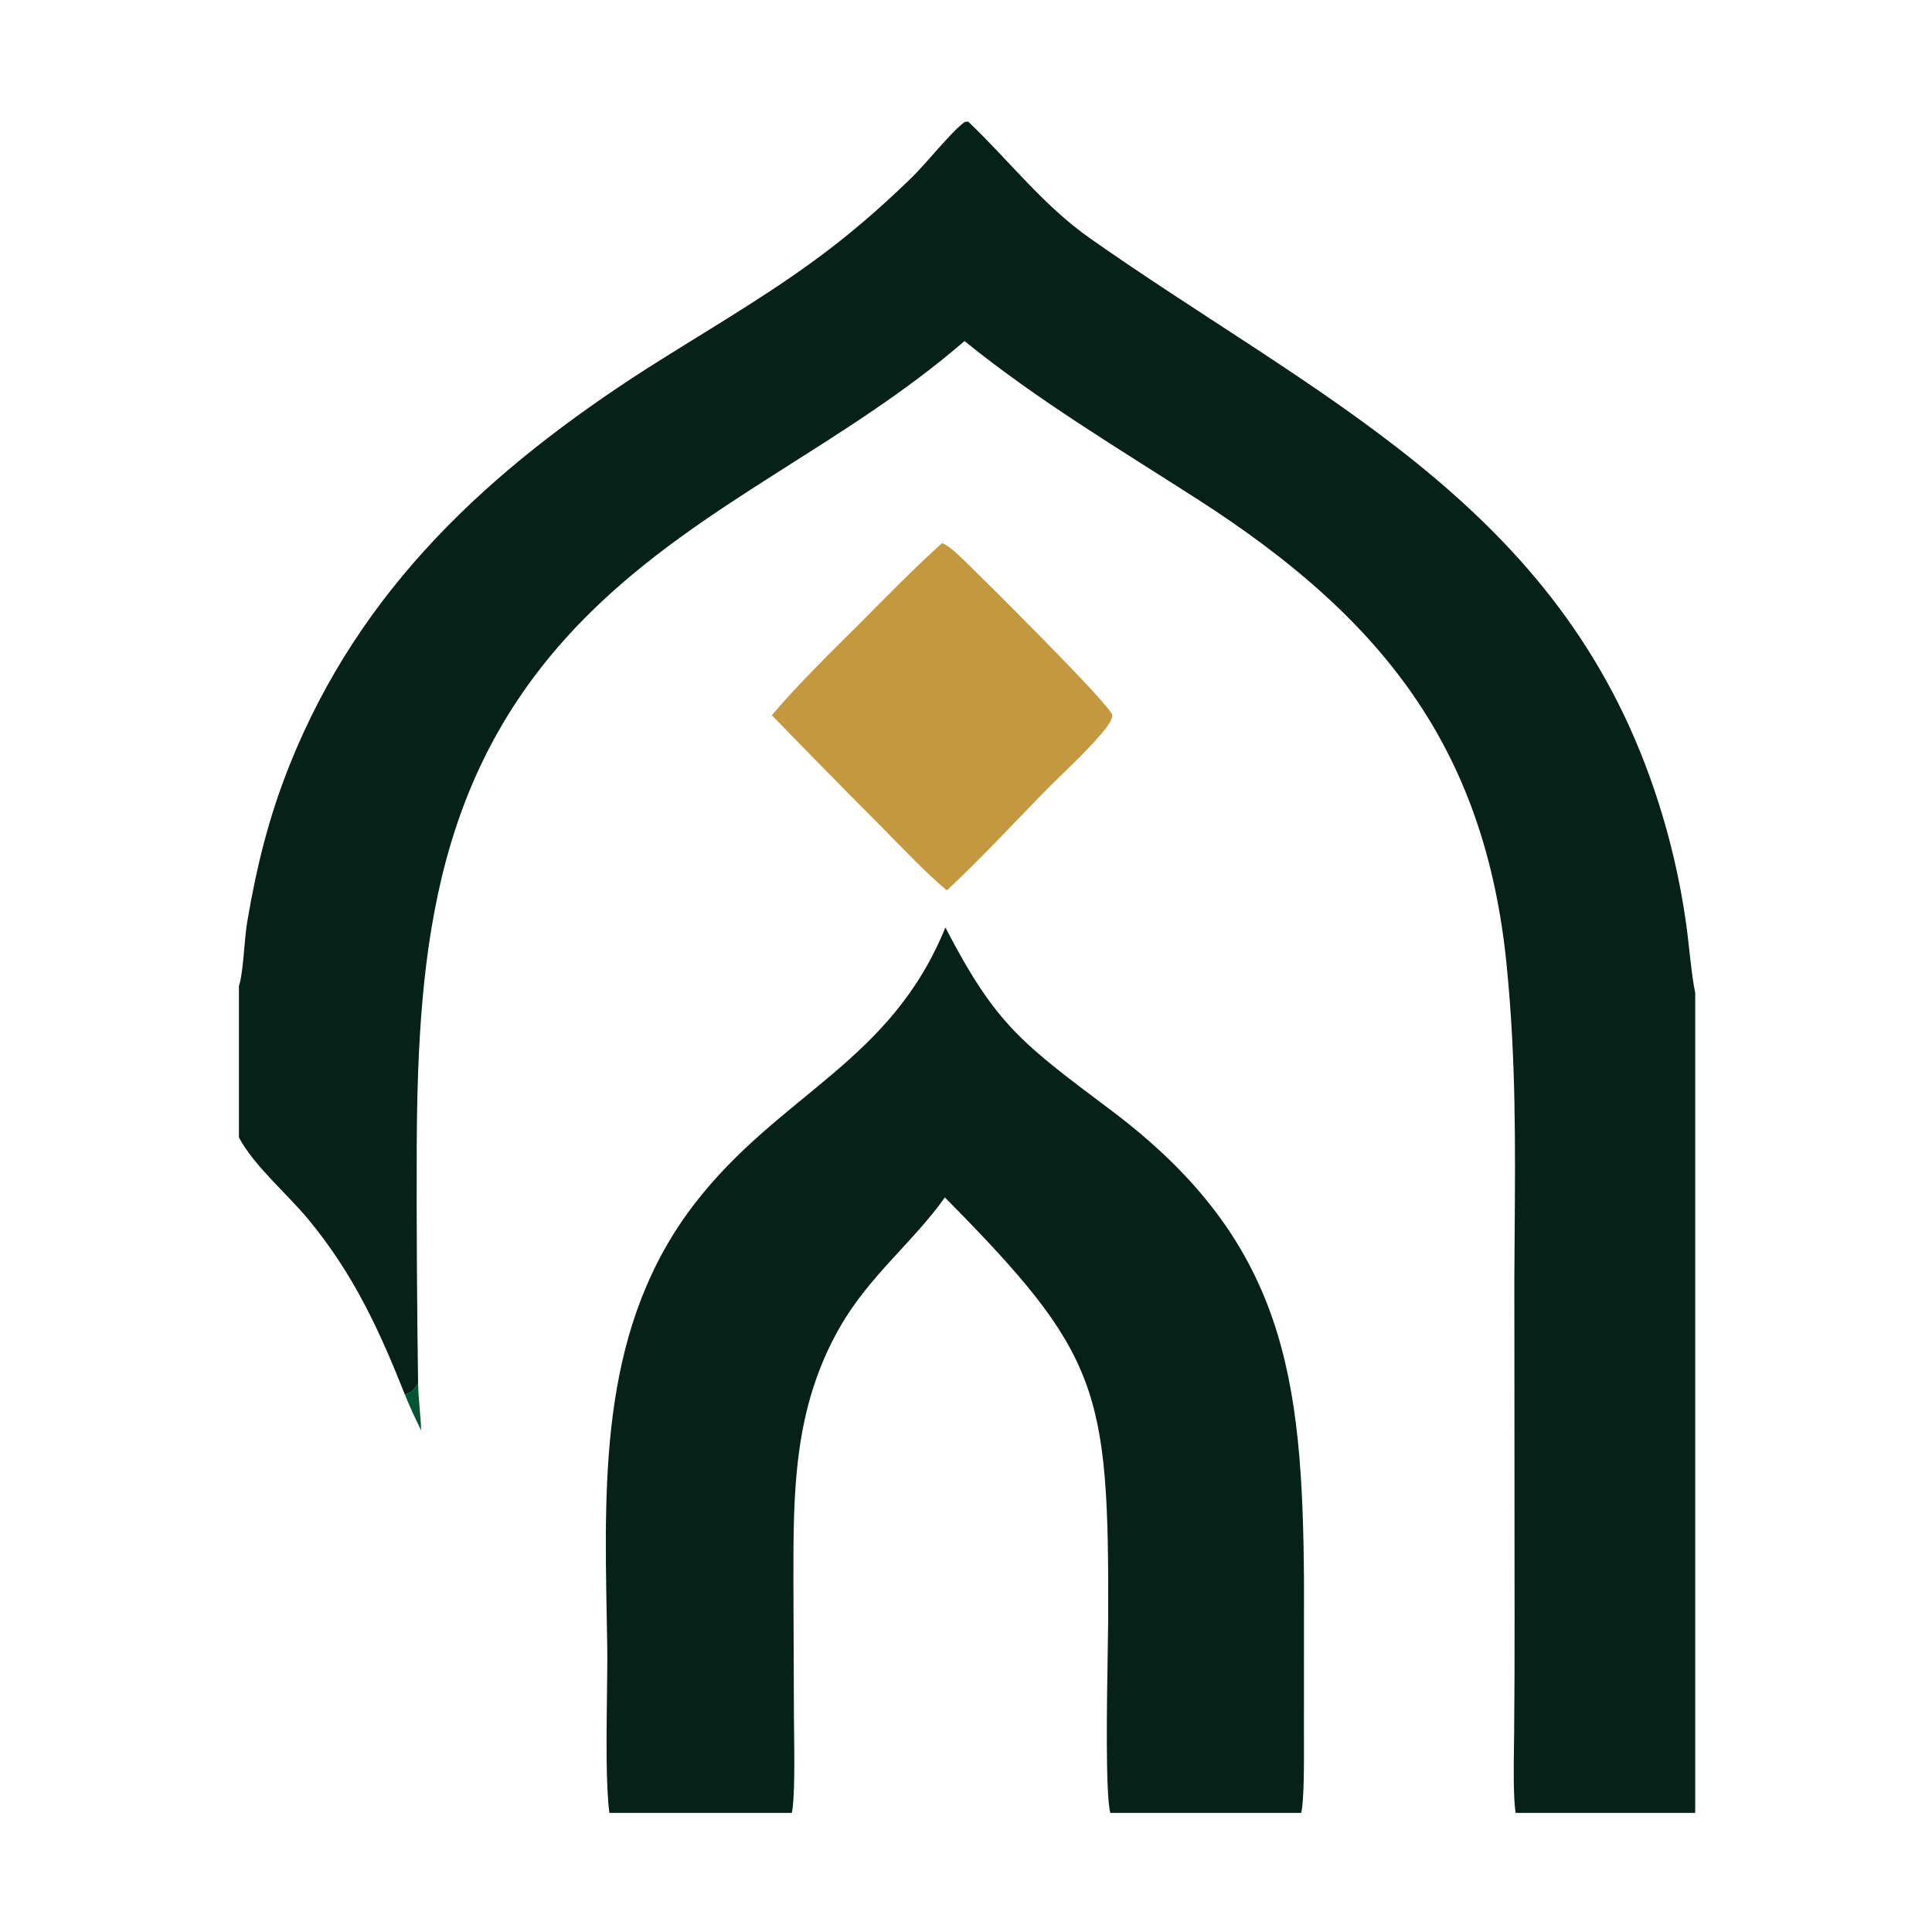
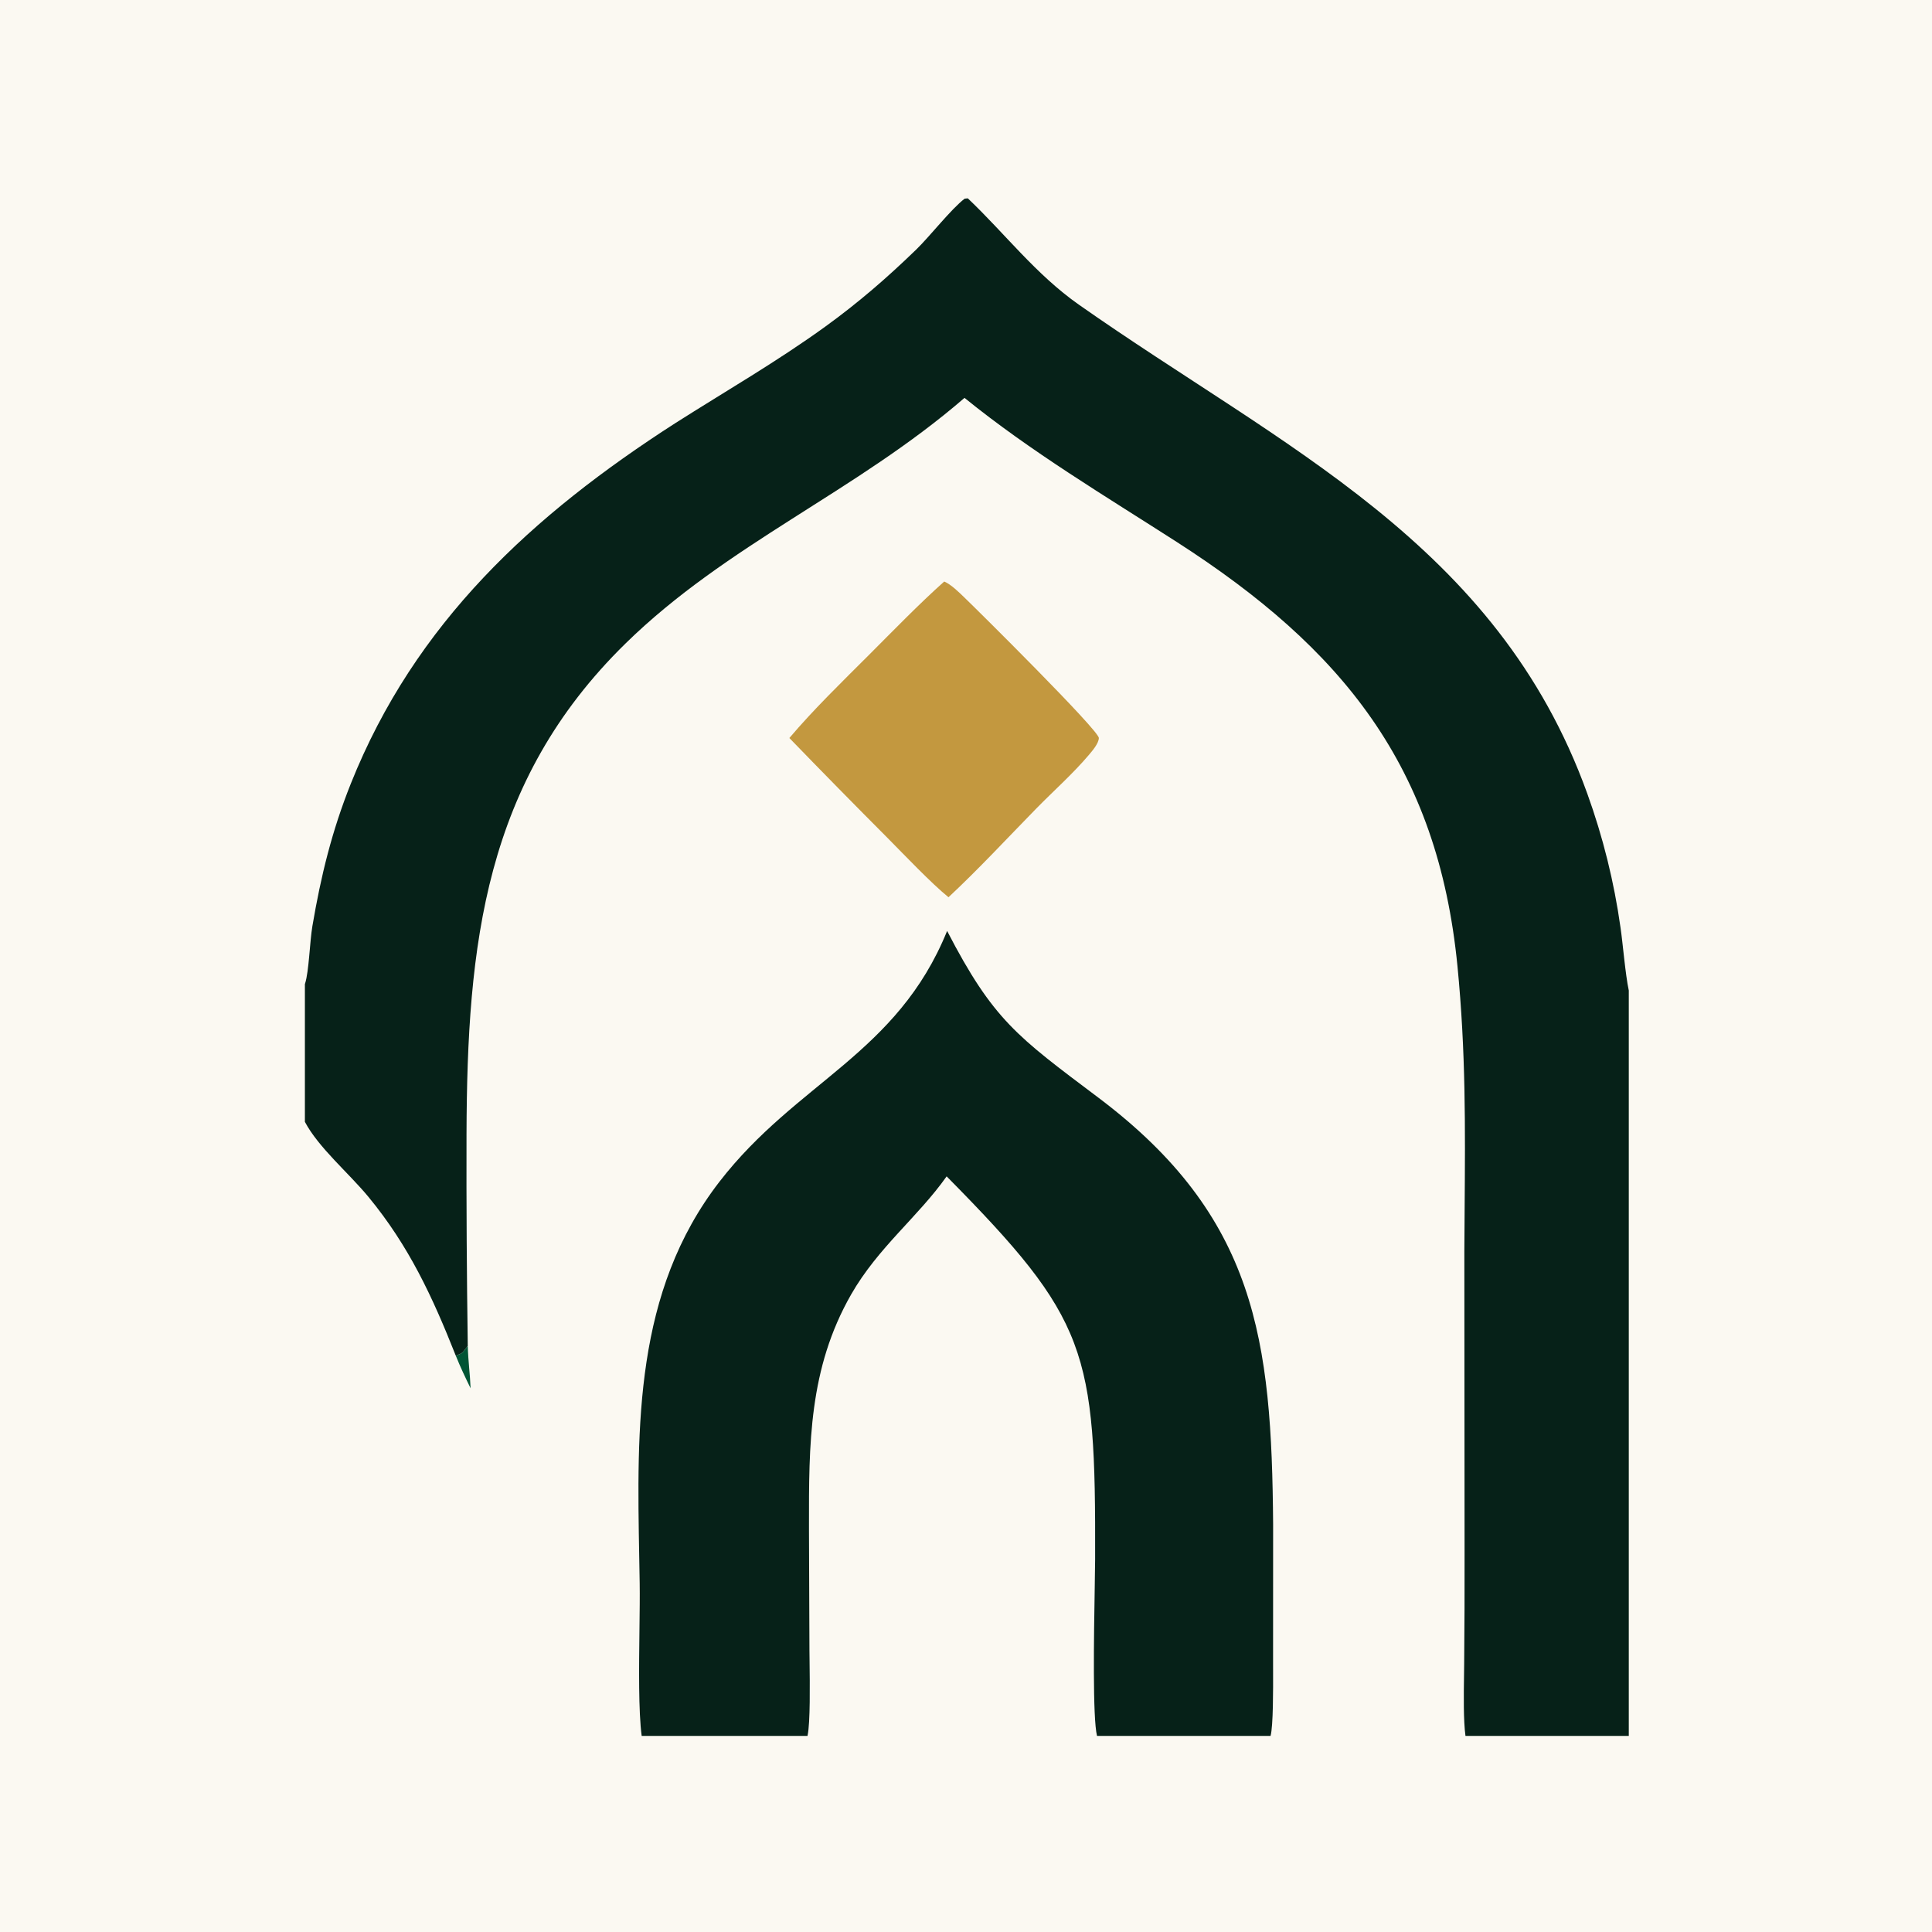
<svg xmlns="http://www.w3.org/2000/svg" width="128" height="128" viewBox="0 0 128 128">
-   <g transform="translate(15.83 7.68) scale(0.155152)">
+   <rect width="128" height="128" fill="#FBF9F2" />
+   <g transform="translate(20.20 12.80) scale(0.141047)">
    <path fill="#C3983F" transform="scale(1.00069 0.999374)" d="M300.093 182.514C303.354 183.925 306.842 187.41 309.384 189.847C315.468 195.68 372.804 252.561 372.68 256.079C372.586 258.704 369.545 262.184 367.868 264.165C360.402 272.976 351.331 281.008 343.238 289.29C329.638 303.207 316.322 317.621 302.107 330.909C294.007 324.344 281.201 310.825 273.484 303.03C258.009 287.491 242.65 271.837 227.409 256.07C238.754 242.667 252.092 229.701 264.583 217.203C275.966 205.814 288.144 193.196 300.093 182.514Z" />
    <path fill="#062118" transform="scale(1.00069 0.999374)" d="M0 371.731L0 436.48C6.39 448.598 20.541 460.479 29.759 471.661C48.884 494.861 59.877 518.714 70.814 546.346C74.57 545.071 73.771 545.097 76.453 541.81C75.975 508.604 75.778 475.393 75.864 442.183C76.157 353.133 84.238 276.683 150.423 211.718C198.075 164.944 258.464 140.502 309.624 96.197C340.695 121.452 375.78 142.383 409.213 163.898C487.041 213.98 531.812 269.322 541.016 363.342C544.94 403.413 544.671 438.882 544.374 477.904L544.374 477.906C544.326 484.303 544.277 490.796 544.245 497.419L544.346 639.255C544.382 656.514 544.32 673.773 544.16 691.032C544.148 692.727 544.12 694.629 544.091 696.658C543.958 705.903 543.787 717.813 544.77 725.092L621.431 725.091L621.431 374.741C619.805 367.2 618.617 352.326 617.55 345.183C614.542 323.705 609.313 302.596 601.948 282.195C559.593 164.493 458.903 119.601 363.379 52.447C343.007 38.126 328.636 18.993 311.168 2.412L309.681 2.577C303.289 7.476 293.361 20.271 286.944 26.494C273.205 39.814 259.834 51.422 244.277 62.699C221.6 79.137 197.484 93.038 173.89 108.061C106.833 151.211 51.724 201.881 21.56 277.505C12.69 299.743 7.52 320.856 3.517 344.487C2.288 351.741 1.913 365.811 0.094 371.448L0 371.731Z" />
    <path fill="#062118" transform="scale(1.00069 0.999374)" d="M235.914 725.092L158.083 725.092C156.564 713.514 156.822 692.825 157.045 675.02L157.046 674.928C157.148 666.746 157.242 659.179 157.151 653.393C157.09 649.44 157.017 645.48 156.944 641.514C155.806 579.496 154.649 516.33 194.617 464.586C230.857 417.666 277.99 404.628 301.458 346.757C323.141 388.679 334.356 396.395 372.339 425.015C446.695 481.039 453.828 539.019 454.482 625.692L454.459 690.223C454.456 691.188 454.46 692.498 454.465 694.048C454.494 703.122 454.549 720.424 453.282 725.091L371.82 725.092C369.718 716.65 370.371 677.728 370.747 655.285L370.748 655.251C370.845 649.483 370.923 644.808 370.932 642.022C371.228 543.985 367.519 529.252 301.233 462.102C287.79 481.172 269.015 495.511 256.39 517.638C236.512 552.478 236.561 588.024 236.614 626.782L236.614 626.784L236.617 629.413L236.837 684.799C236.846 686.188 236.867 687.959 236.892 689.986C237.024 700.771 237.245 718.784 235.977 724.803L235.914 725.092Z" />
    <path fill="#005434" transform="scale(1.00069 0.999374)" d="M70.814 546.346C74.57 545.071 73.771 545.097 76.453 541.81C76.642 549.041 77.537 555.131 77.776 561.705C75.202 556.408 73.018 551.847 70.814 546.346Z" />
  </g>
</svg>
